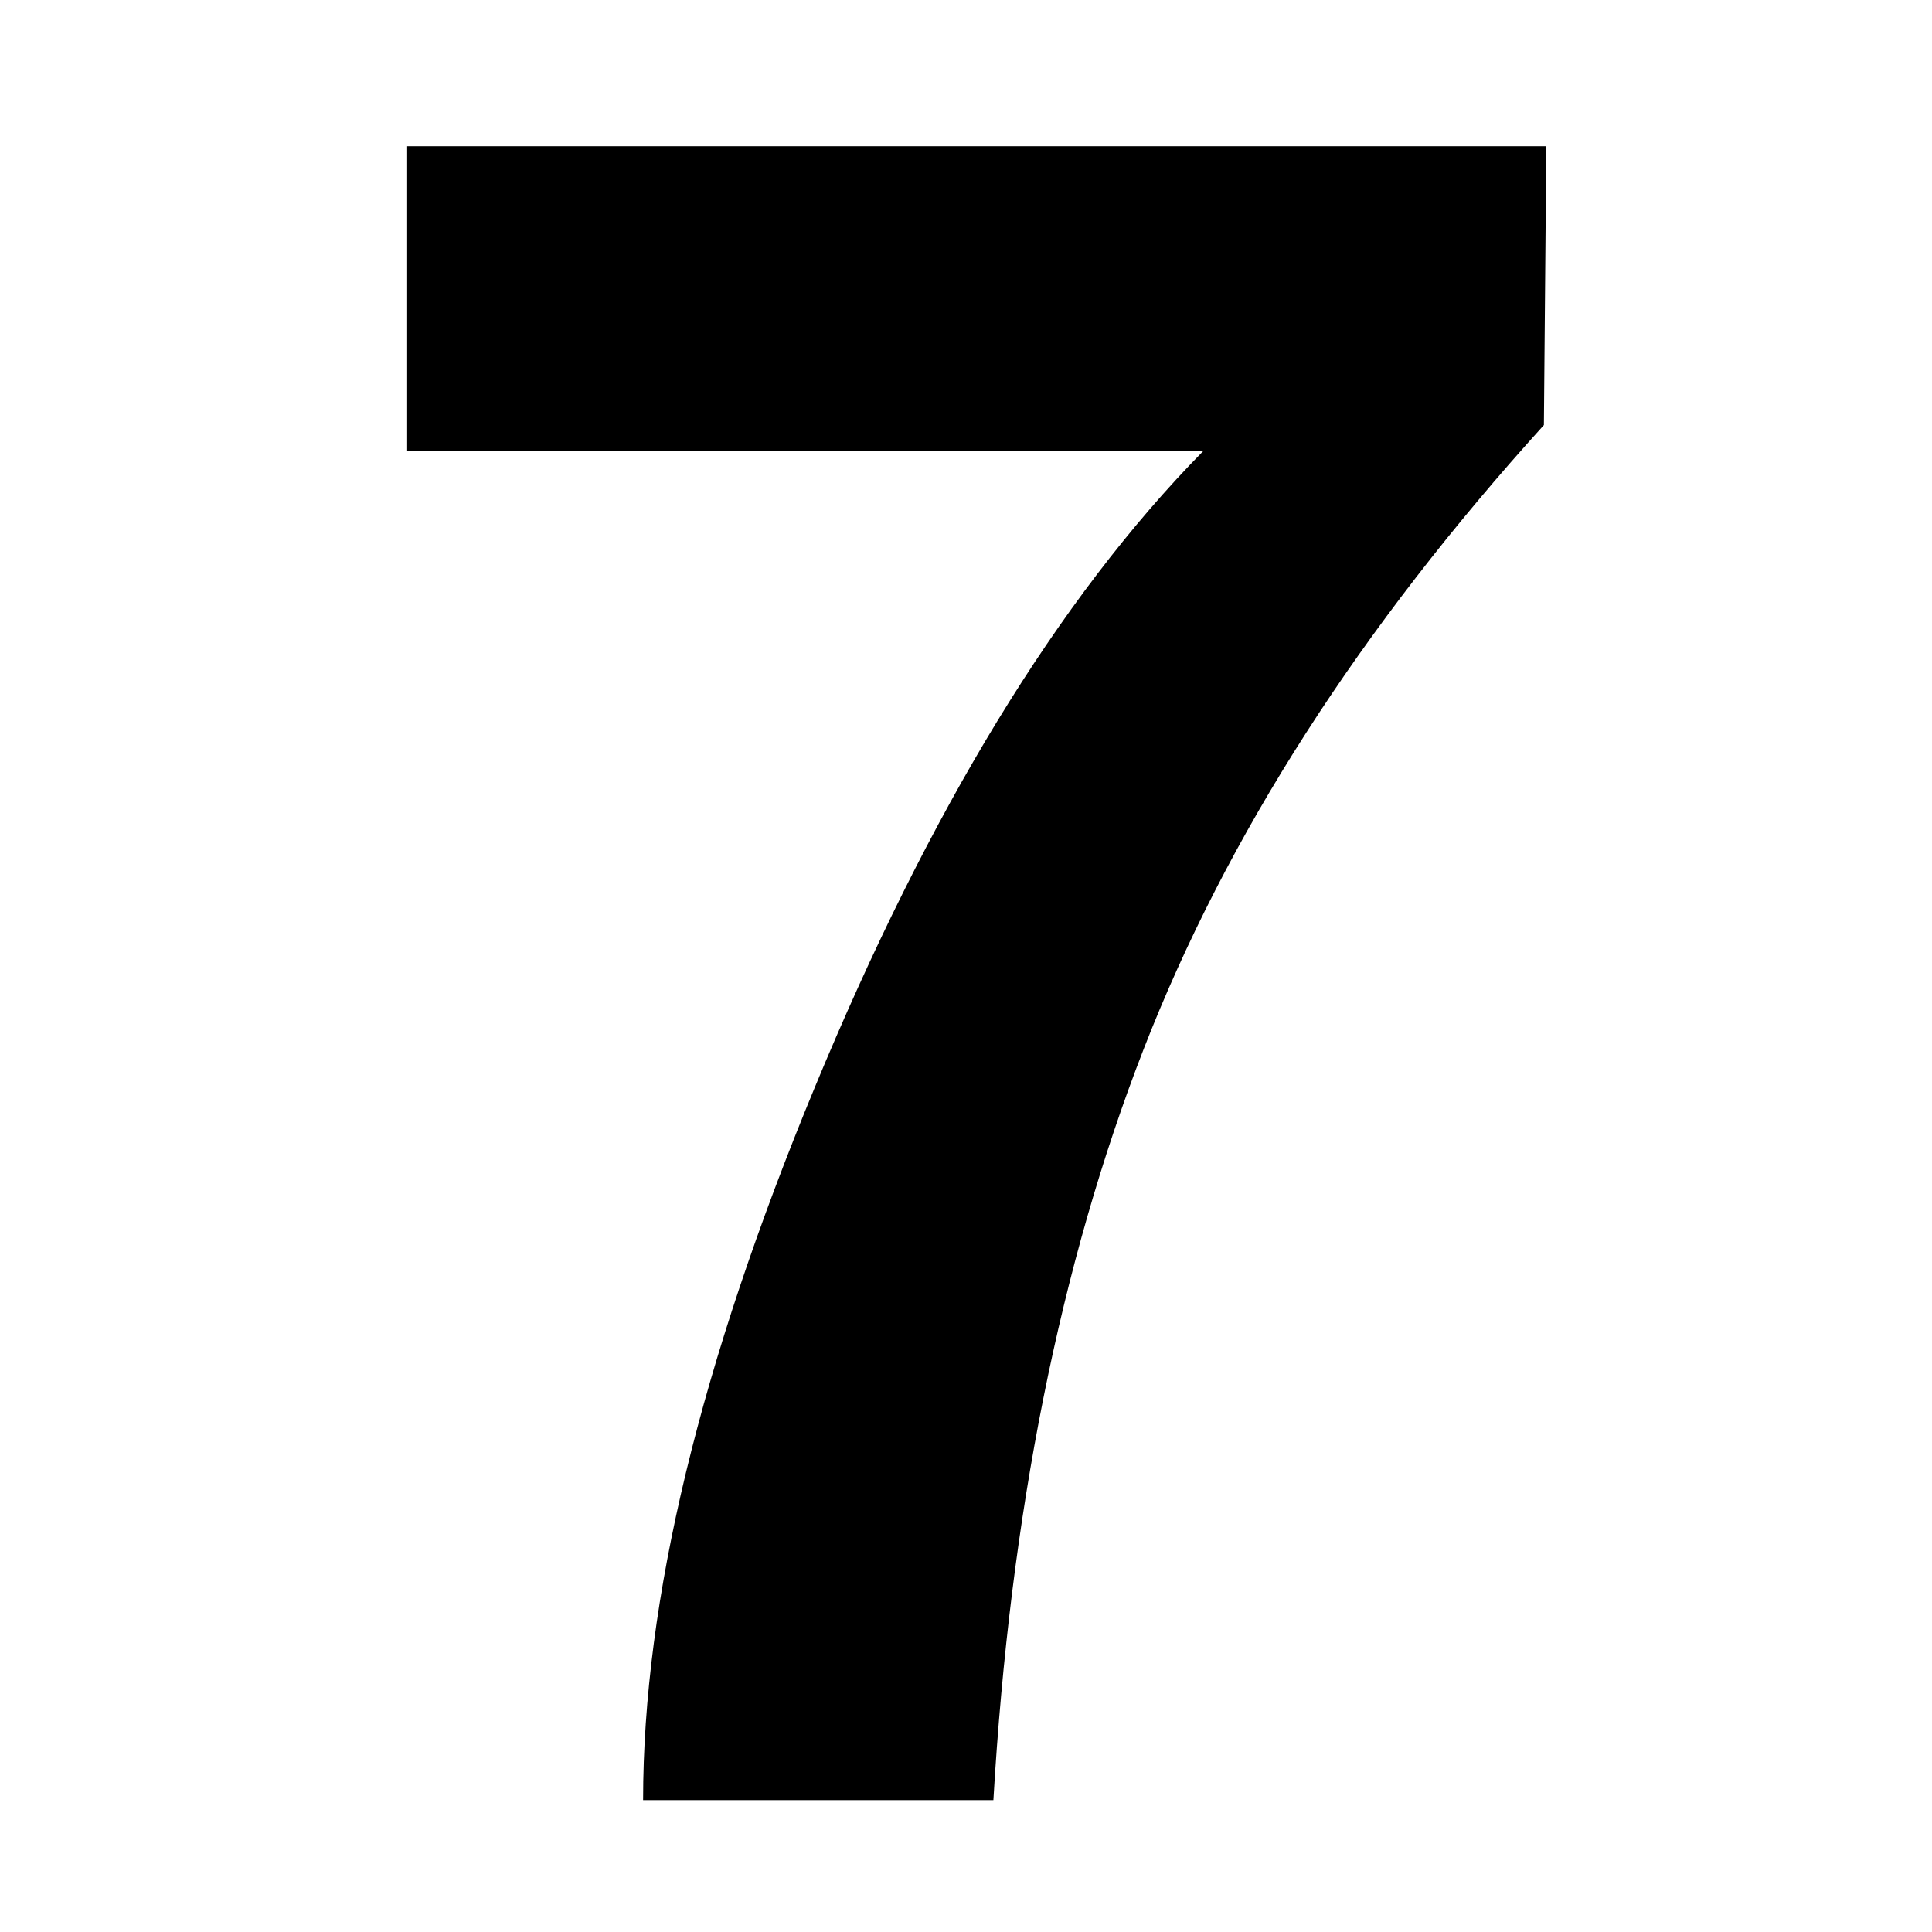
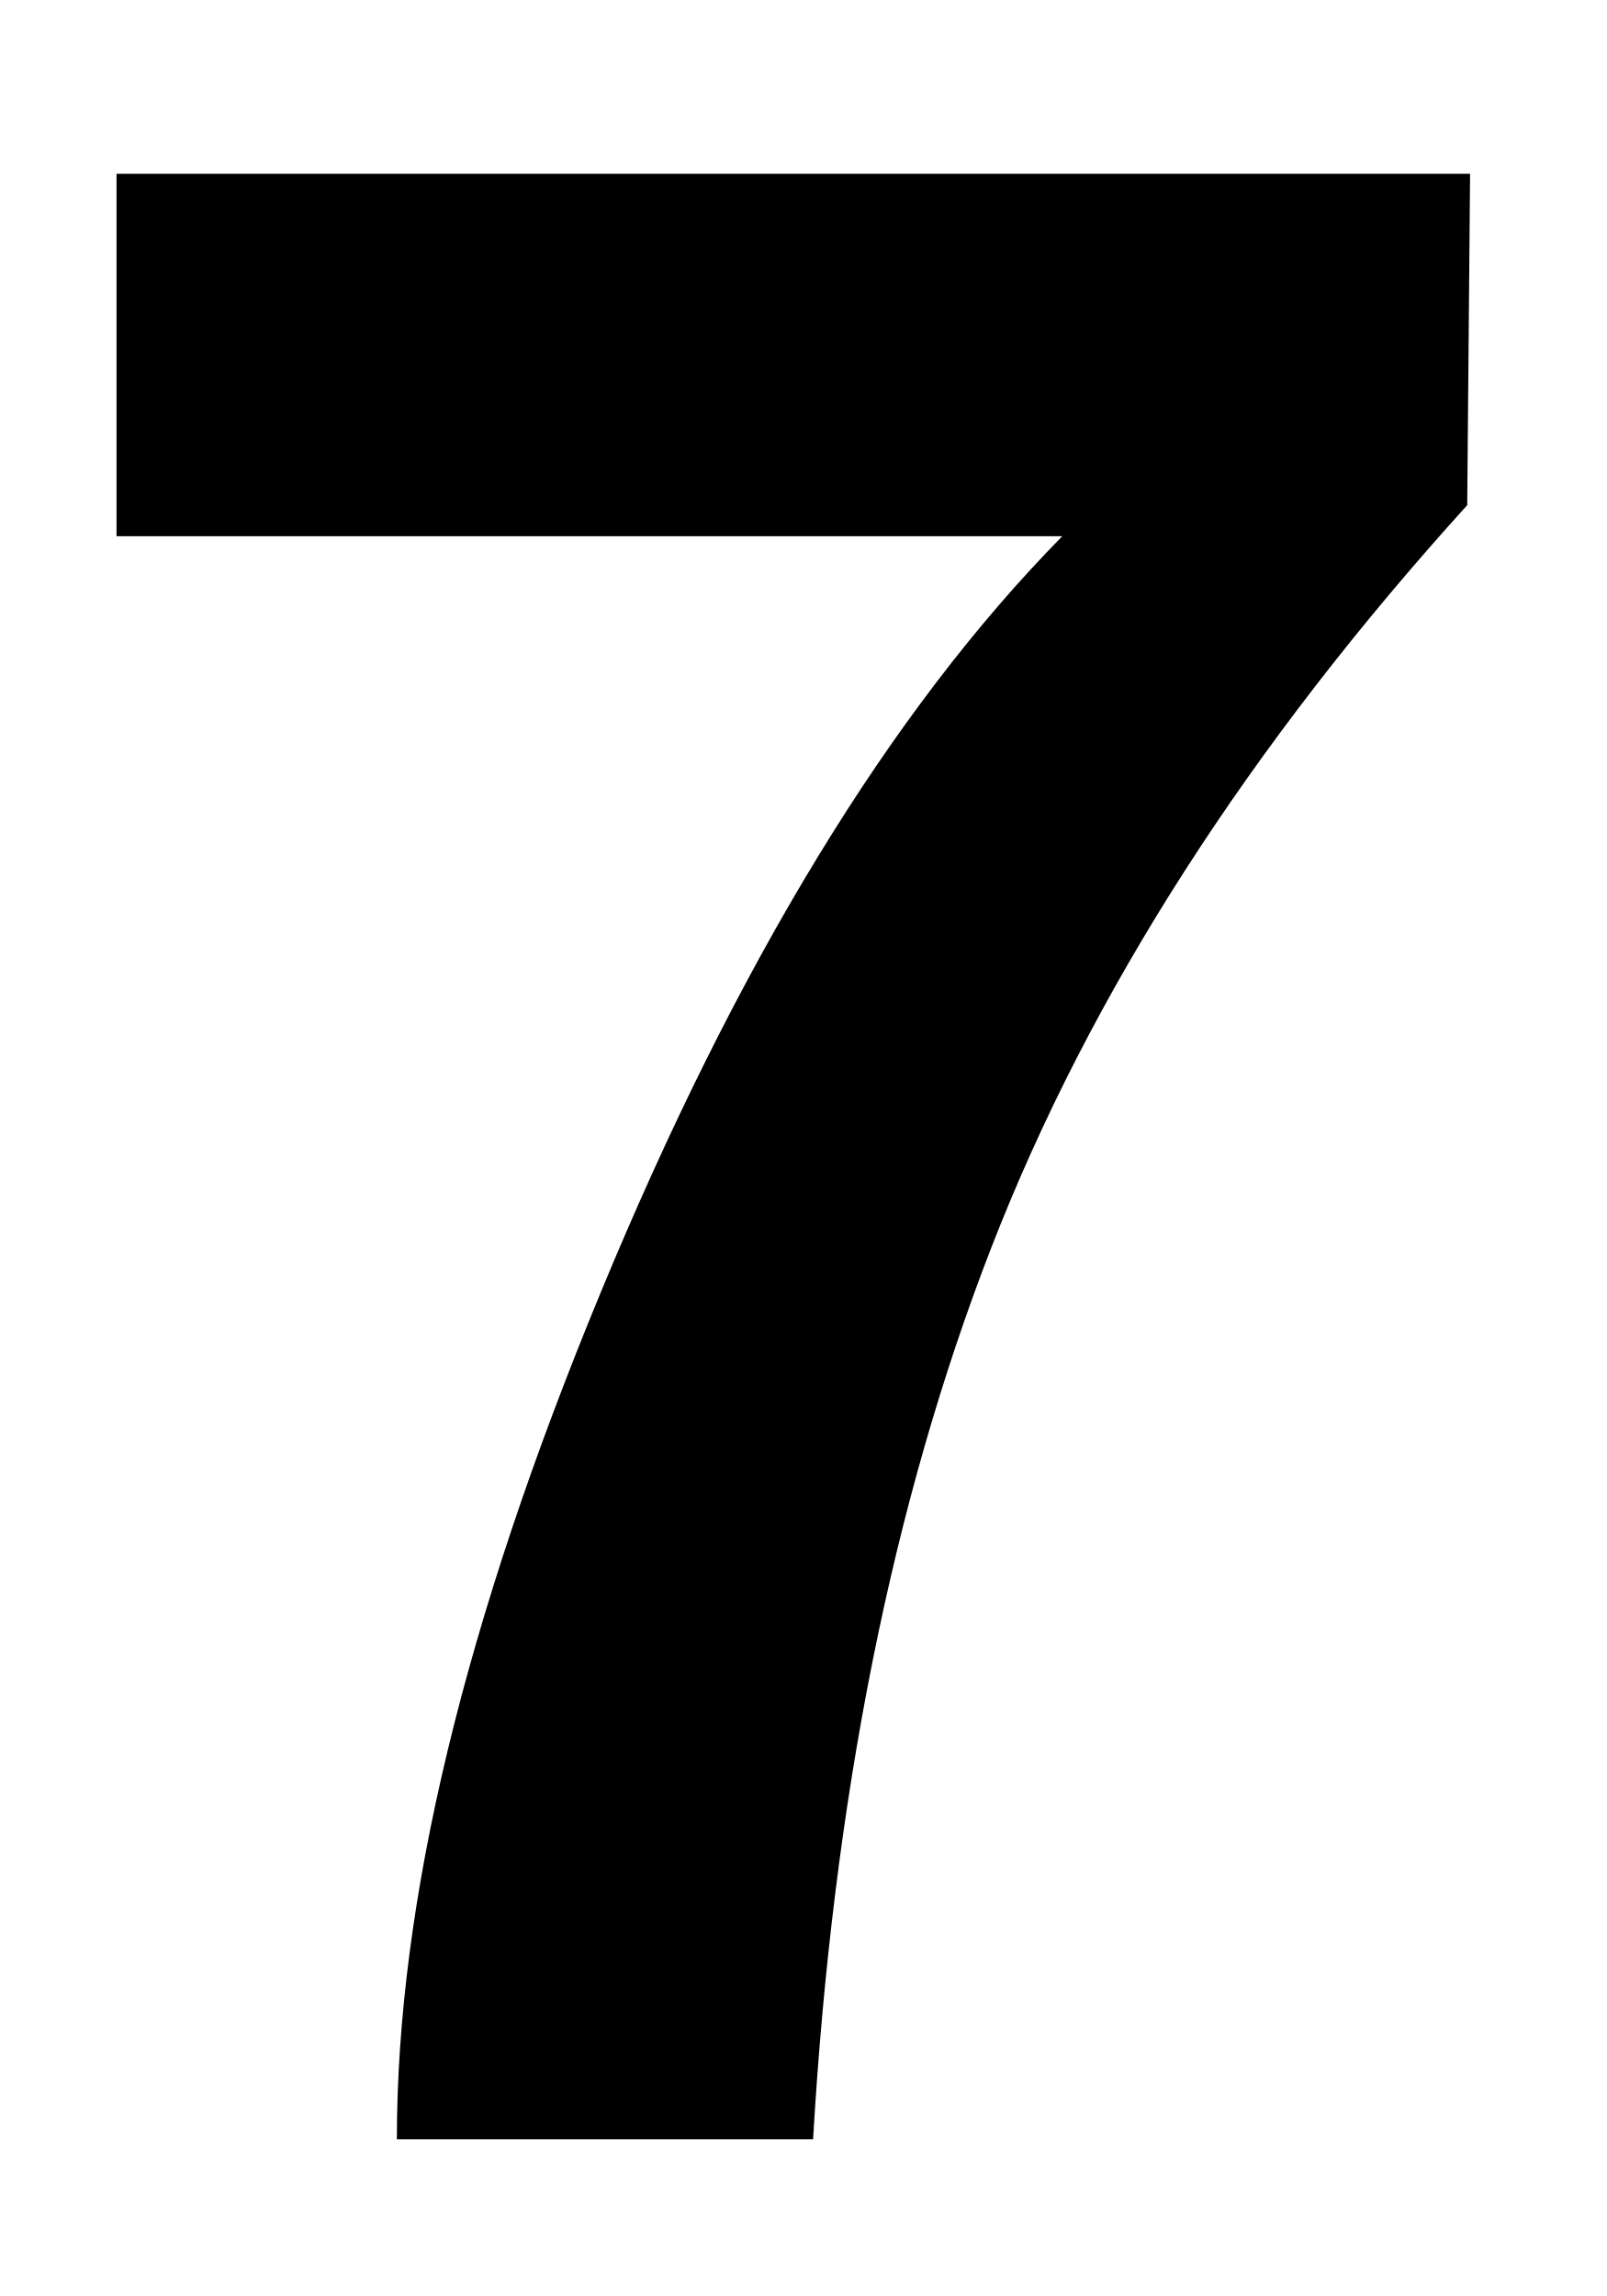
- <svg xmlns="http://www.w3.org/2000/svg" width="100" height="100" viewBox="0 0 26.458 26.458" version="1.1" id="svg1">
+ <svg xmlns="http://www.w3.org/2000/svg" width="70" height="100" viewBox="0 0 18.521 26.458" version="1.1" id="svg1">
  <defs id="defs1">
    <rect x="-92.377" y="-45.139" width="151.162" height="87.828" id="rect7" />
    <rect x="24.144" y="21.17" width="129.643" height="62.634" id="rect6" />
    <rect x="4.199" y="9.973" width="86.953" height="82.229" id="rect1" />
  </defs>
  <g id="layer1">
-     <path style="font-weight:bold;font-size:32.636px;line-height:0.45;font-family:'Helvetica Neue';-inkscape-font-specification:'Helvetica Neue Bold';stroke-width:0.593" d="M 21.176,2.002 H 5.576 v 4.177 H 16.476 C 14.486,8.203 12.723,11.108 11.157,14.894 9.59,18.679 8.807,21.91 8.807,24.652 H 13.604 c 0.228,-3.916 0.914,-7.343 2.056,-10.28 1.142,-2.937 2.97,-5.777 5.483,-8.551 z" id="text7" aria-label="7" />
+     <path style="font-weight:bold;font-size:32.636px;line-height:0.45;font-family:'Helvetica Neue';-inkscape-font-specification:'Helvetica Neue Bold';stroke-width:0.593" d="M 16.943,2.002 H 1.343 v 4.177 H 12.243 C 10.252,8.203 8.49,11.108 6.923,14.894 5.357,18.679 4.574,21.91 4.574,24.652 h 4.797 c 0.228,-3.916 0.914,-7.343 2.056,-10.28 1.142,-2.937 2.97,-5.777 5.483,-8.551 z" id="text7" aria-label="7" />
  </g>
</svg>
